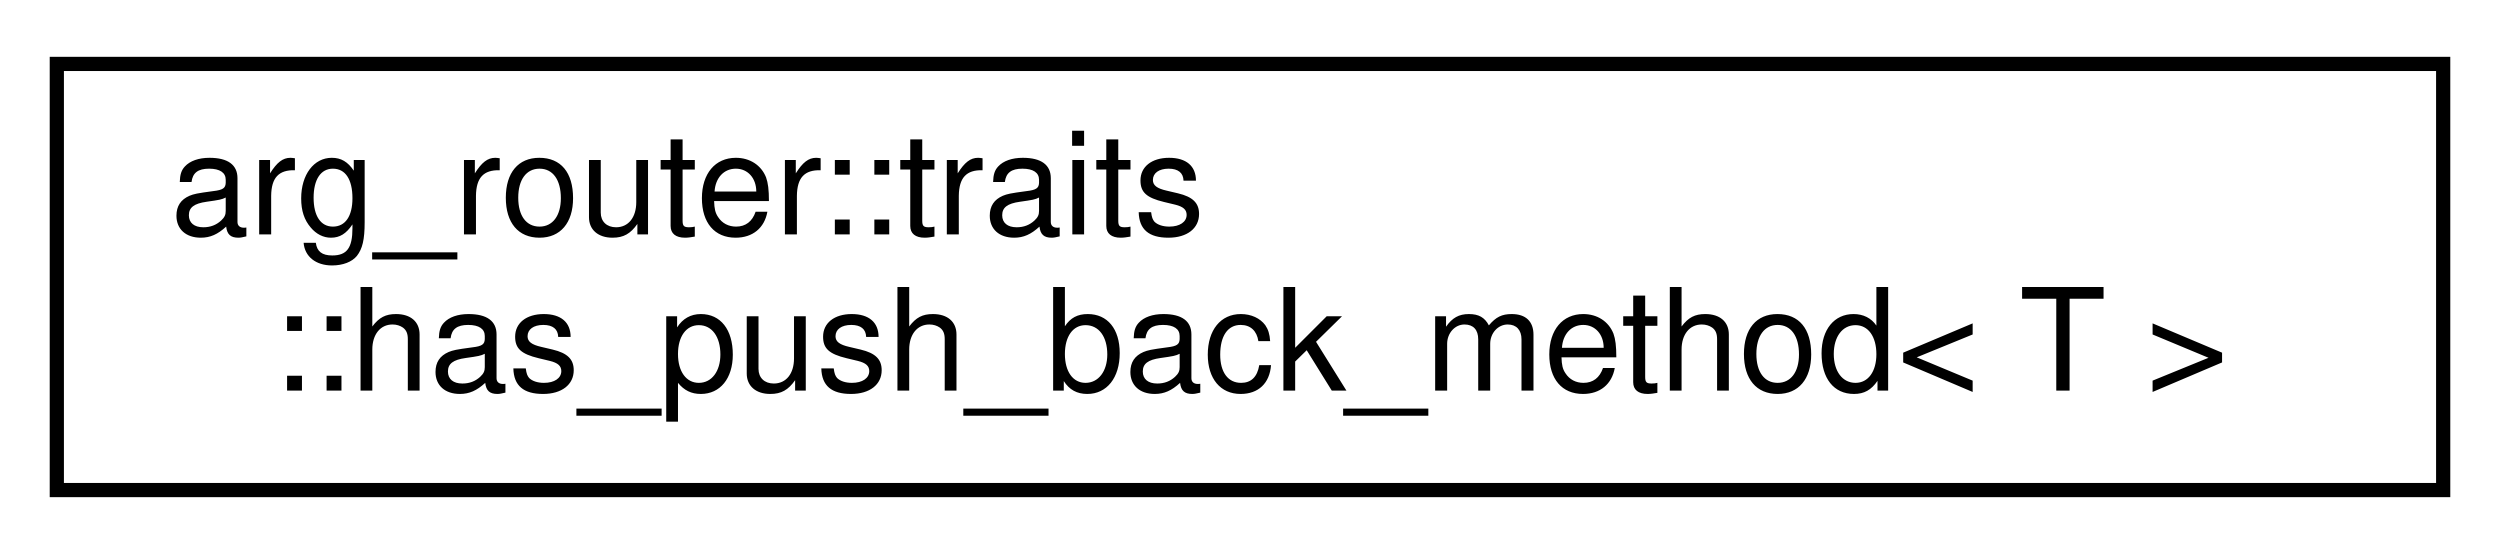
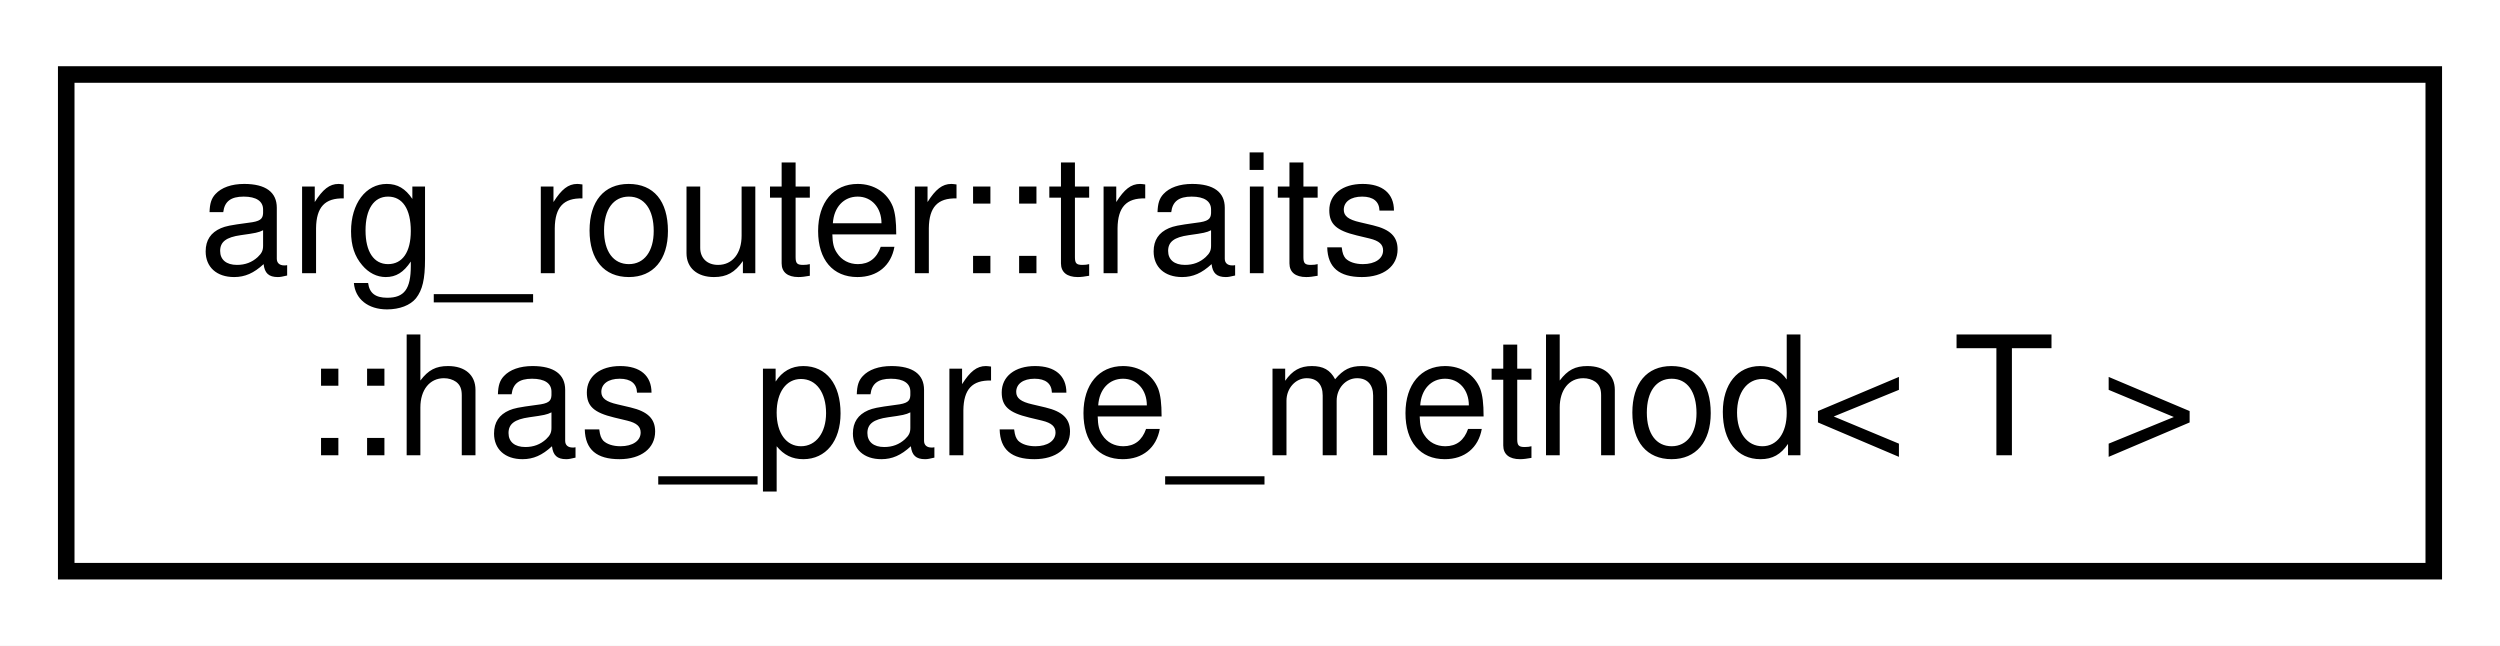
- <svg xmlns="http://www.w3.org/2000/svg" xmlns:xlink="http://www.w3.org/1999/xlink" width="176pt" height="39pt" viewBox="0.00 0.00 176.00 39.00">
+ <svg xmlns="http://www.w3.org/2000/svg" xmlns:xlink="http://www.w3.org/1999/xlink" width="151pt" height="39pt" viewBox="0.00 0.00 151.00 39.00">
  <g id="graph0" class="graph" transform="scale(1 1) rotate(0) translate(4 35)">
-     <polygon fill="white" stroke="transparent" points="-4,4 -4,-35 172,-35 172,4 -4,4" />
+     <polygon fill="white" stroke="transparent" points="-4,4 -4,-35 147,-35 147,4 -4,4" />
    <g id="node1" class="node">
      <g id="a_node1">
-         <a xlink:href="structarg__router_1_1traits_1_1has__push__back__method.html" target="_top" xlink:title=" ">
-           <polygon fill="white" stroke="black" points="0,-0.5 0,-30.5 168,-30.5 168,-0.5 0,-0.5" />
+         <a xlink:href="structarg__router_1_1traits_1_1has__parse__method.html" target="_top" xlink:title=" ">
+           <polygon fill="white" stroke="black" points="0,-0.5 0,-30.5 143,-30.5 143,-0.5 0,-0.5" />
          <text text-anchor="start" x="8" y="-18.5" font-family="Helvetica,sans-Serif" font-size="10.00">arg_router::traits</text>
-           <text text-anchor="middle" x="84" y="-7.5" font-family="Helvetica,sans-Serif" font-size="10.00">::has_push_back_method&lt; T &gt;</text>
+           <text text-anchor="middle" x="71.5" y="-7.5" font-family="Helvetica,sans-Serif" font-size="10.00">::has_parse_method&lt; T &gt;</text>
        </a>
      </g>
    </g>
  </g>
</svg>
